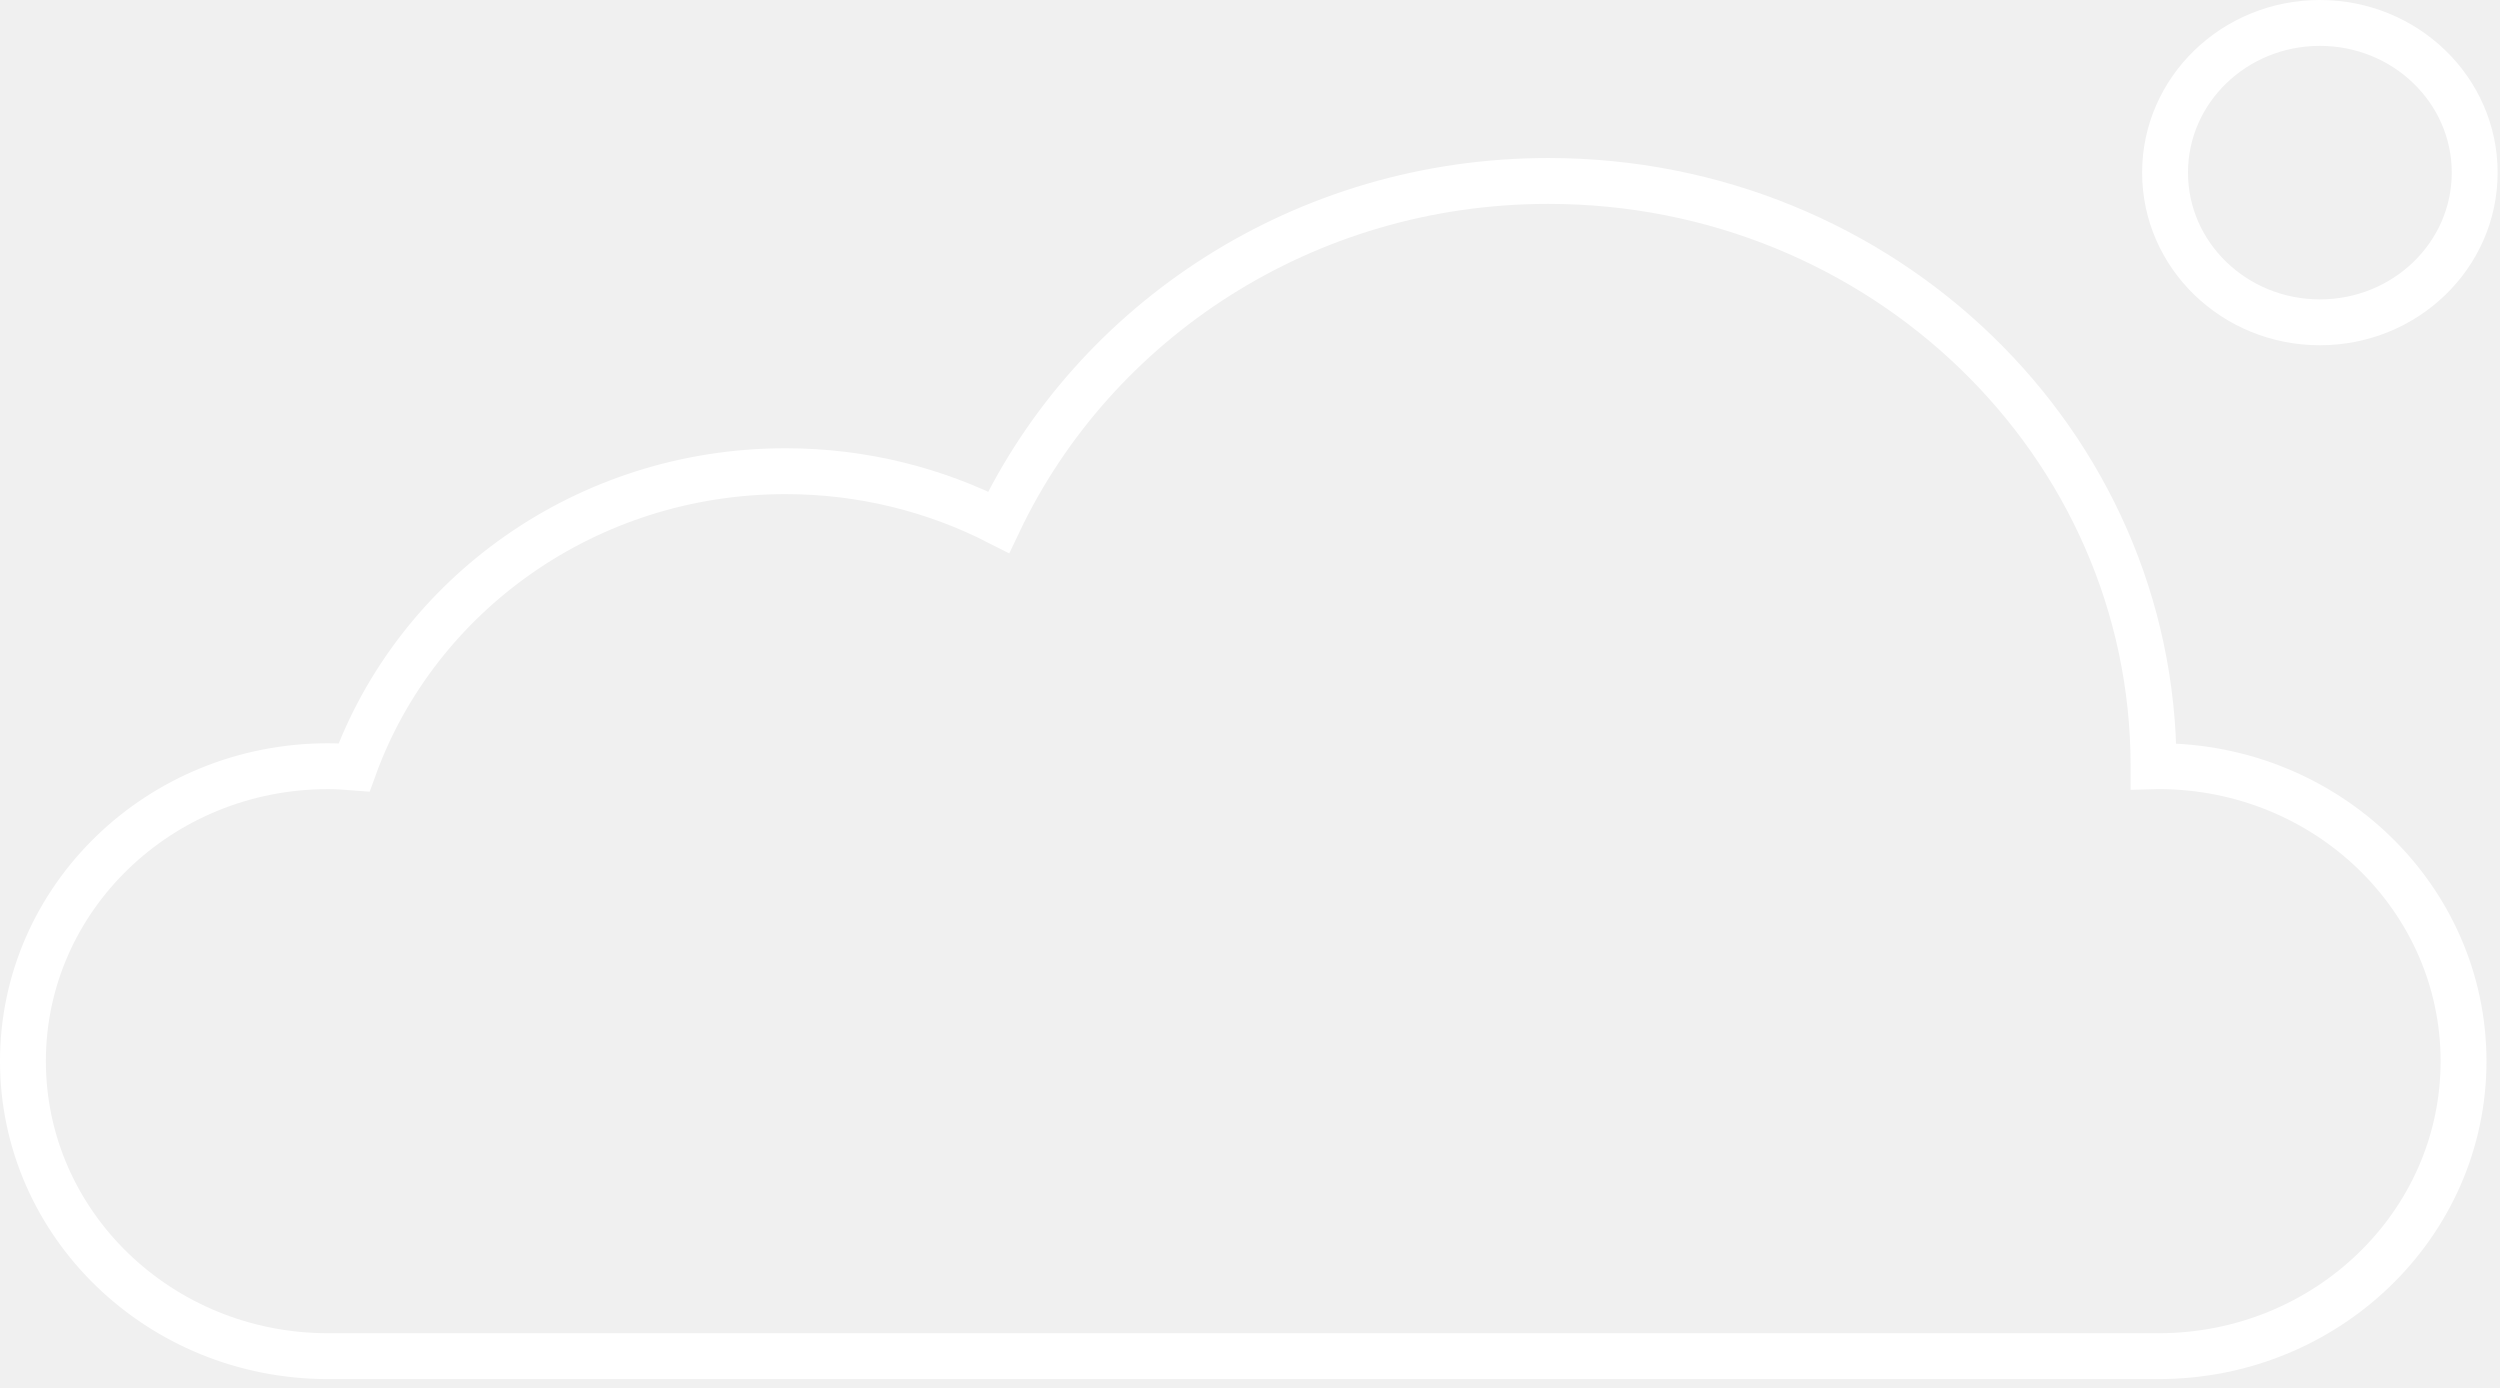
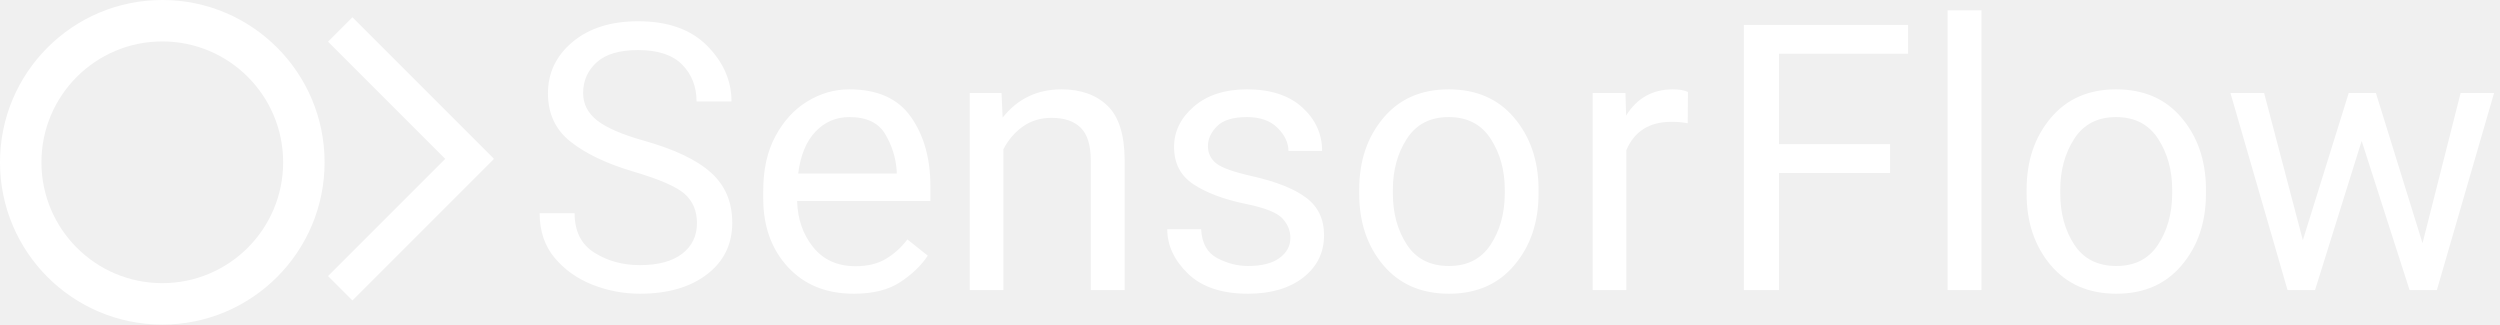
- <svg xmlns="http://www.w3.org/2000/svg" width="218px" height="121px" viewBox="0 0 218 121" version="1.1">
+ <svg xmlns="http://www.w3.org/2000/svg" width="362px" height="47px" viewBox="0 0 362 47" version="1.1">
  <defs />
-   <g id="logo" stroke="none" stroke-width="1" fill="none" fill-rule="evenodd">
-     <g id="profile" transform="translate(-19, -67)">
-       <rect id="Rectangle-2" x="0" y="0" width="256" height="256" />
-       <g id="Group-3" transform="translate(21, 69)" stroke="#FFFFFF" stroke-width="4">
-         <path d="M186.217,64.81 C186.072,64.81 185.932,64.829 185.787,64.832 C185.787,64.825 185.789,64.817 185.789,64.81 C185.789,36.627 162.16,13.779 133.012,13.779 C111.726,13.779 93.43,25.99 85.084,43.541 C79.532,40.709 73.219,39.088 66.503,39.088 C49.096,39.088 34.329,49.889 28.875,64.922 C28.124,64.863 27.371,64.813 26.602,64.813 C11.907,64.813 0,76.328 0,90.535 C0,104.741 11.909,116.257 26.602,116.257 L186.219,116.257 C200.914,116.257 212.821,104.739 212.821,90.535 C212.819,76.326 200.909,64.81 186.217,64.81 L186.217,64.81 Z" id="Shape" />
-         <ellipse id="Oval" cx="200.293" cy="13.053" rx="13.5" ry="13.053" />
+   <g id="Page-1" stroke="none" stroke-width="1" fill="none" fill-rule="evenodd">
+     <g id="logo-copy-2" transform="translate(0, -8)" fill="#FFFFFF">
+       <text id="SensorFlow" font-family="Roboto-Regular, Roboto" font-size="54" font-weight="normal">
+         <tspan x="76" y="50">Senso</tspan>
+         <tspan x="226.899" y="50" letter-spacing="2.25">r</tspan>
+         <tspan x="248.055" y="50">Flow</tspan>
+       </text>
+       <g id="Group-2" transform="translate(0, 8)">
+         <g id="Group">
+           <path d="M23.5,47 C36.479,47 47,36.479 47,23.5 C47,10.521 36.479,0 23.5,0 C10.521,0 0,10.521 0,23.5 C0,36.479 10.521,47 23.5,47 Z M23.5,41 C33.165,41 41,33.165 41,23.5 C41,13.835 33.165,6 23.5,6 C13.835,6 6,13.835 6,23.5 C6,33.165 13.835,41 23.5,41 Z" id="Combined-Shape" />
+           <path d="M59.501,11.031 L59.471,11 L39,31.471 L42.532,35.003 L59.501,18.033 L76.471,35.003 L80.003,31.471 L59.532,11 L59.501,11.031 Z" id="Combined-Shape" transform="translate(59.50127, 23.00127) scale(-1, 1) rotate(-90) translate(-59.50127, -23.00127) " />
+         </g>
      </g>
    </g>
  </g>
</svg>
